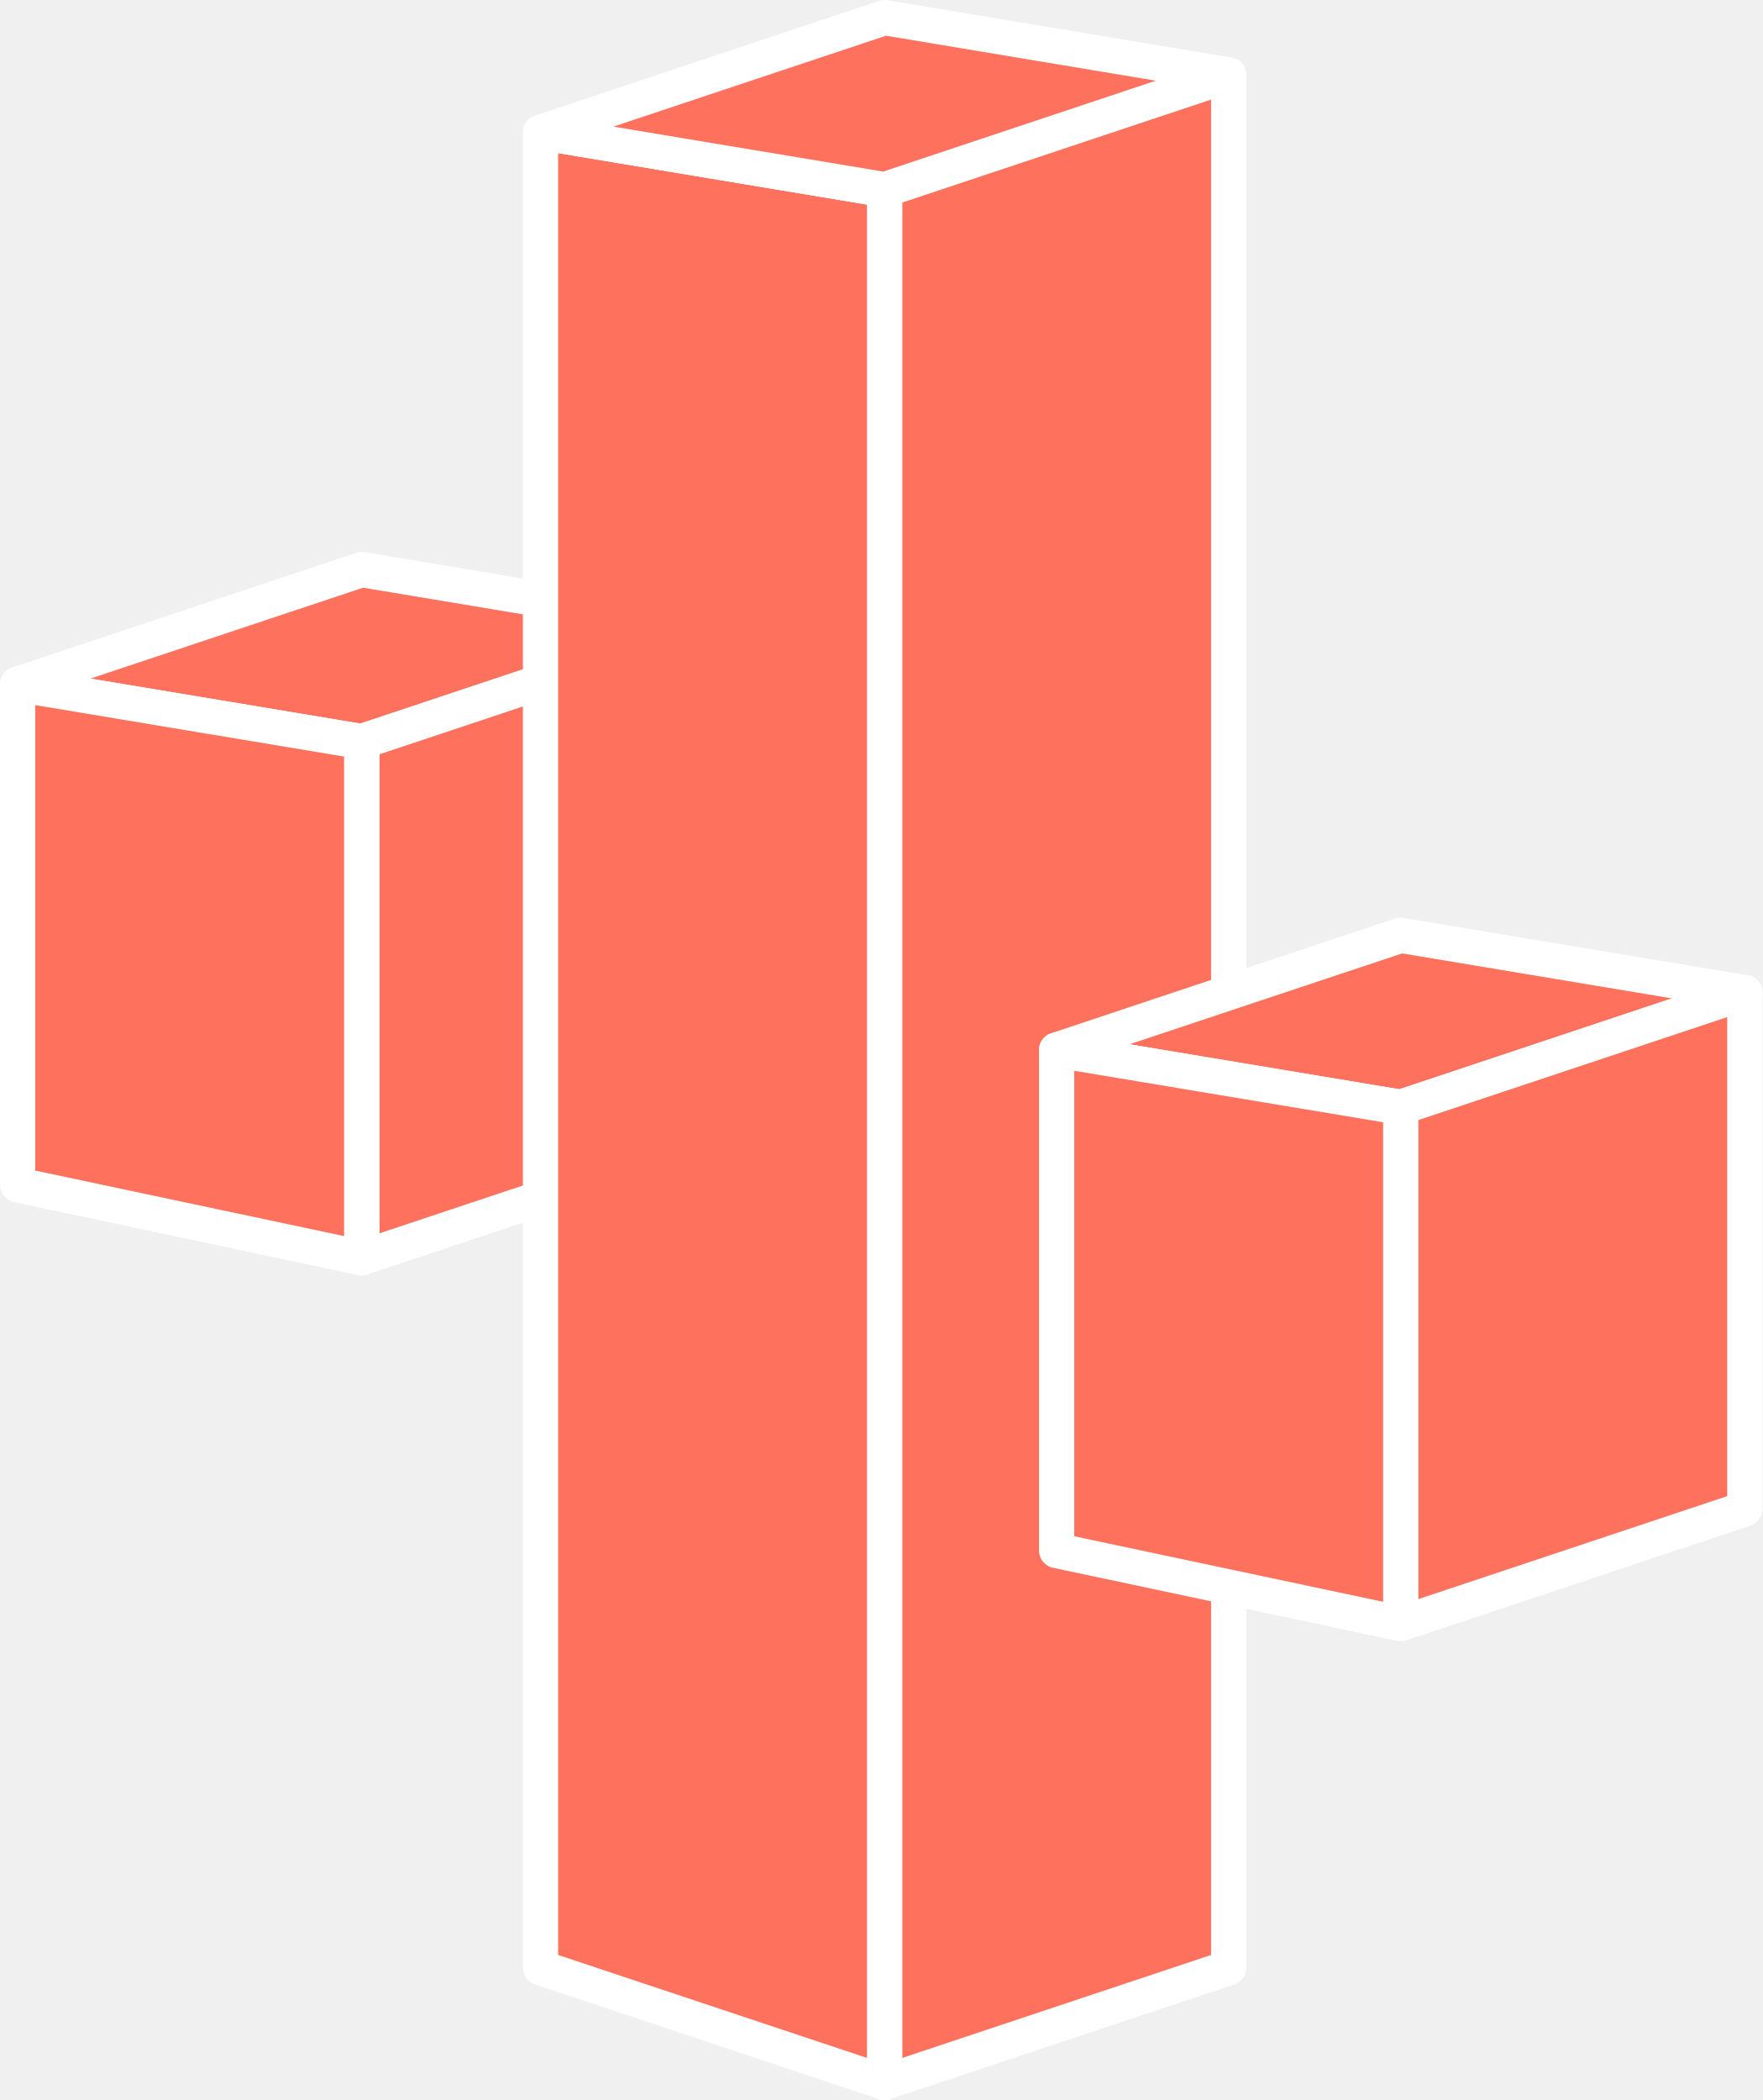
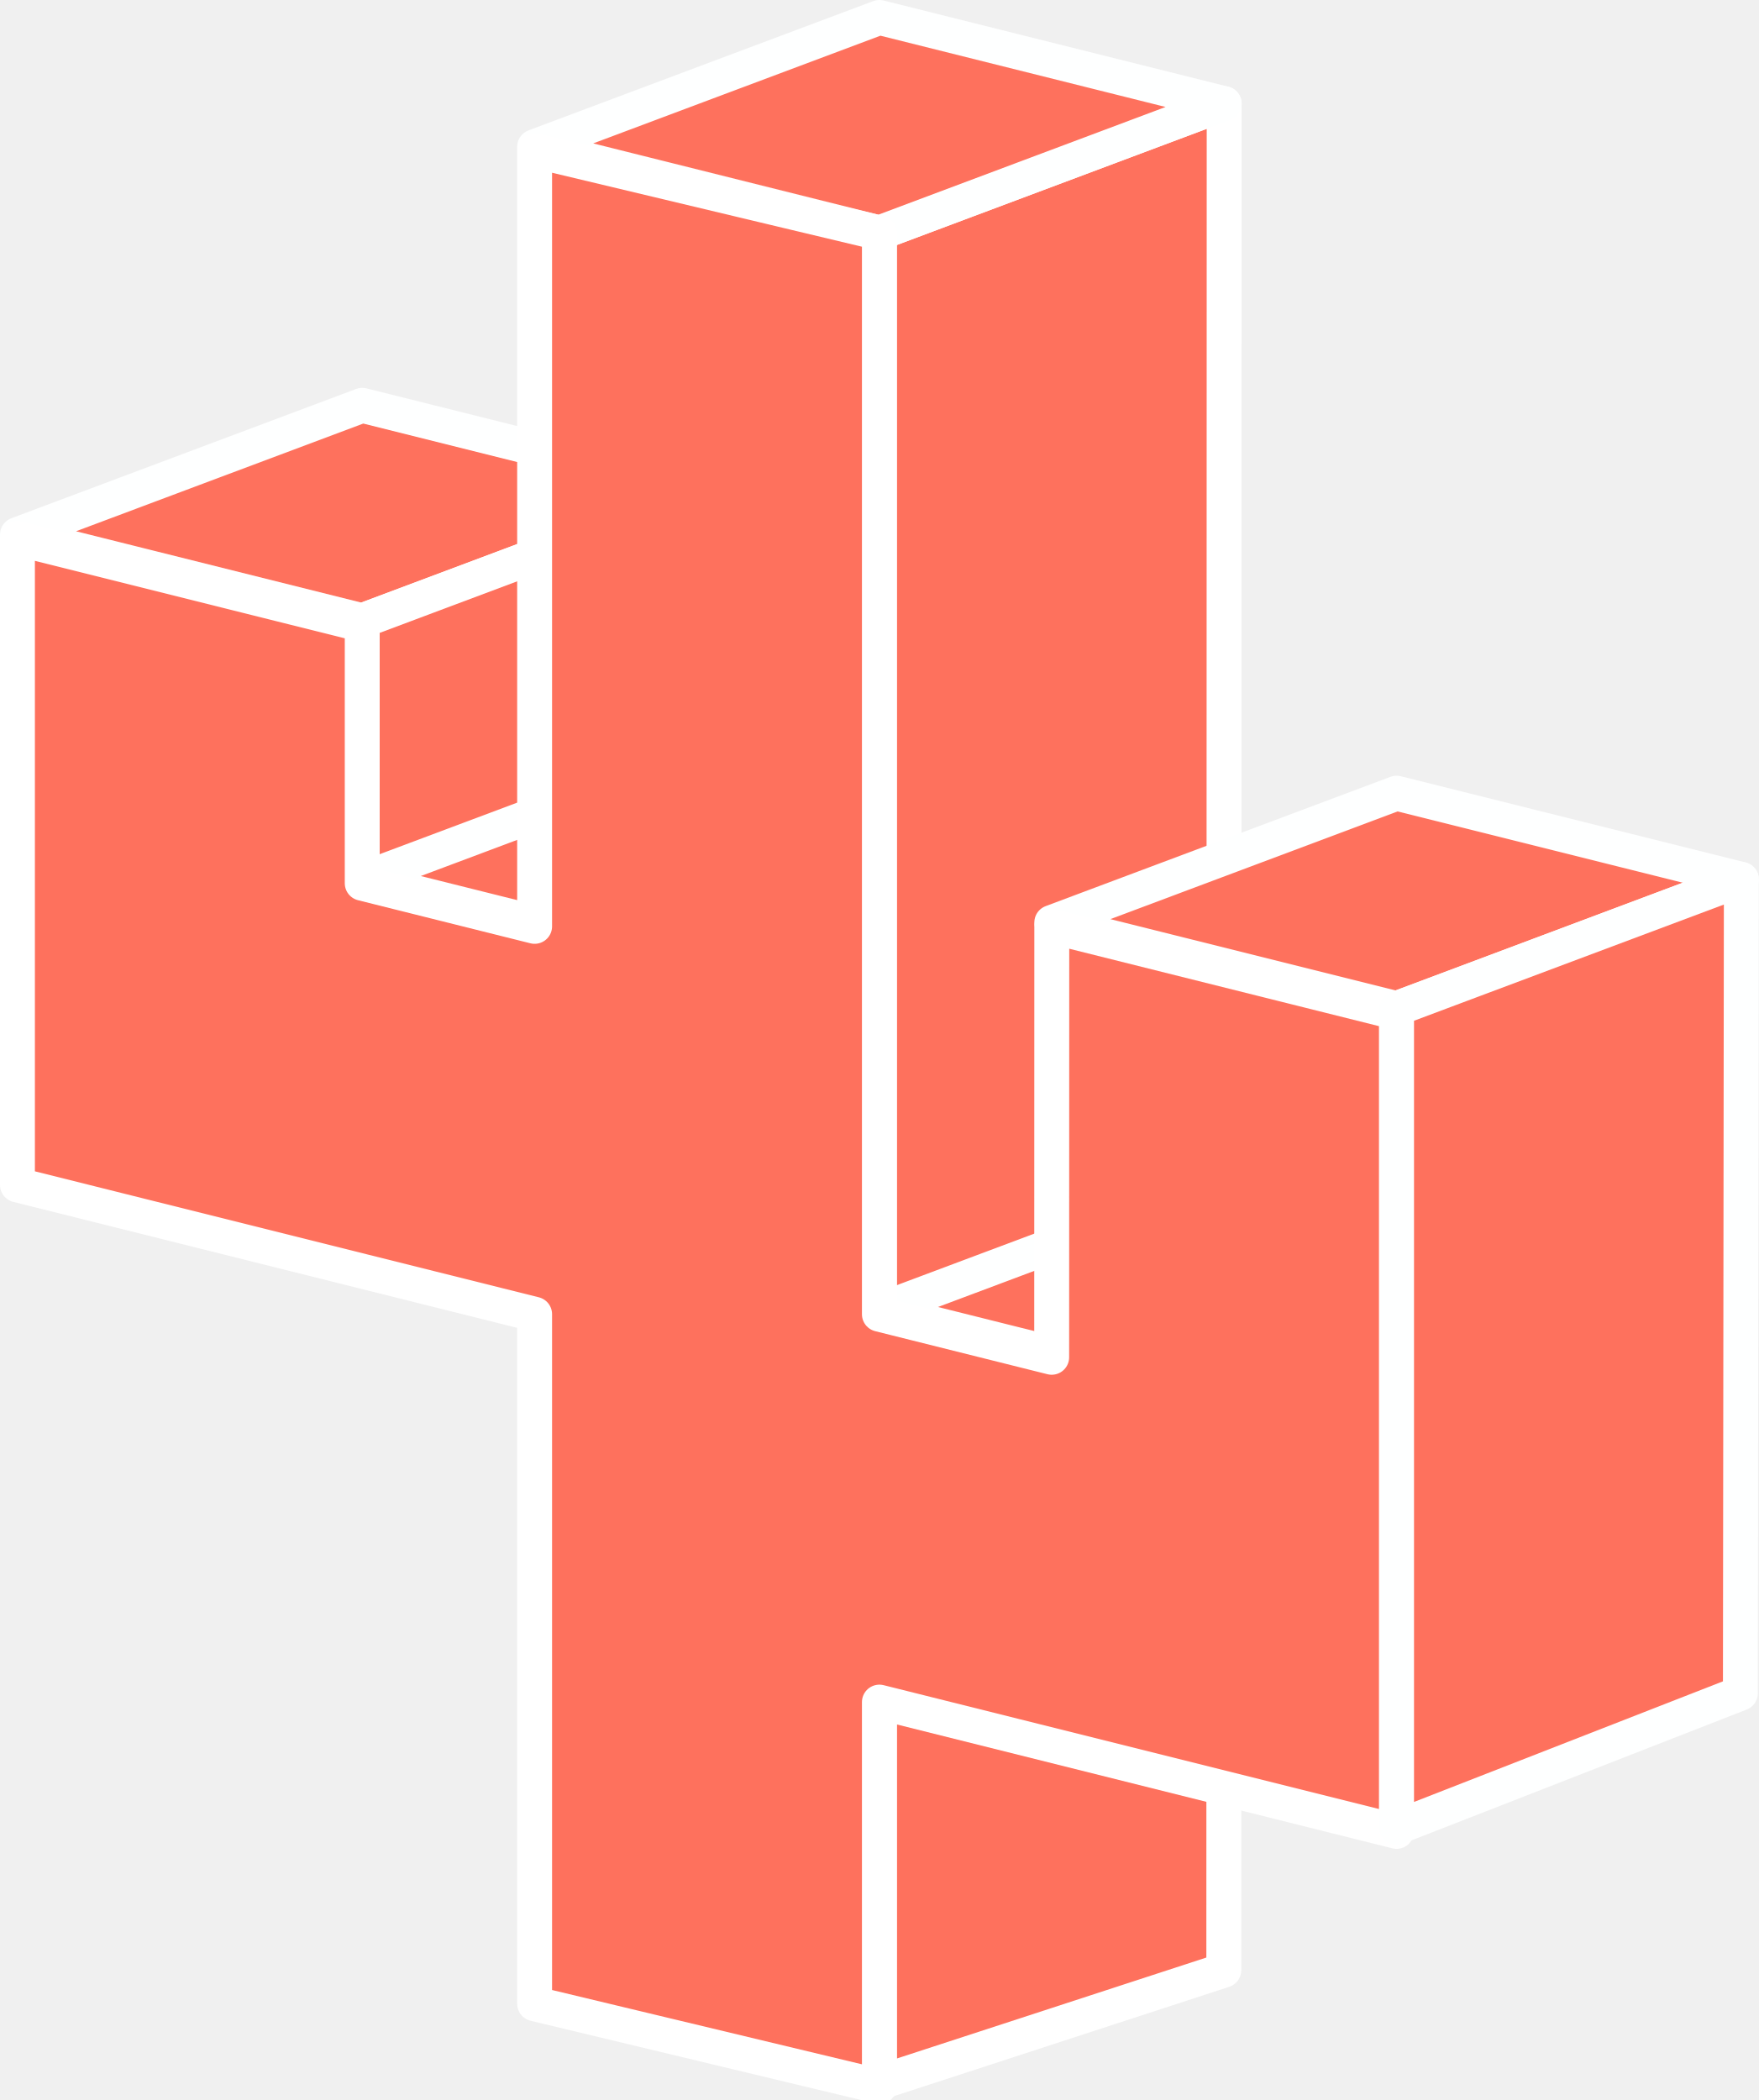
- <svg xmlns="http://www.w3.org/2000/svg" width="213.337" height="254.17" viewBox="0 0 200.003 238.285">
-   <g fill="#fe715d" fill-rule="evenodd" stroke="#fff" stroke-width="4" stroke-linecap="round" stroke-linejoin="round" stroke-miterlimit="3.933">
-     <path style="isolation:auto;mix-blend-mode:normal" d="M100.384 236.285V21.524l39.048-13.016v214.761z" color="#000" overflow="visible" />
-     <path d="M41.048 84.155l39.047-13.016-39.047-6.508L2 77.647z" />
-     <path style="isolation:auto;mix-blend-mode:normal" d="M41.048 142.726V84.155l39.047-13.016v58.571z" color="#000" overflow="visible" />
-     <path style="isolation:auto;mix-blend-mode:normal" d="M100.384 236.285V21.524l-39.047-6.508v208.253z" color="#000" overflow="visible" />
-     <path d="M100.384 21.524l39.048-13.016L100.384 2 61.337 15.016zM158.956 125.65l39.047-13.015-39.047-6.508-39.048 13.015z" />
-     <path style="isolation:auto;mix-blend-mode:normal" d="M158.956 184.222V125.65l39.047-13.015v58.57zM158.956 184.222V125.65l-39.048-6.508v56.797zM41.048 142.726V84.155L2 77.647v56.796z" color="#000" overflow="visible" />
+ <svg xmlns="http://www.w3.org/2000/svg" width="217.652" height="259.882" viewBox="0 0 204.048 243.64">
+   <g fill="#fe715d" fill-rule="evenodd" stroke-width="4.049" stroke-linecap="round" stroke-linejoin="round" stroke-miterlimit="3.933">
+     <path d="M42.024 72.024l40-15-40-10-40 15z" stroke="#feffff" />
+     <path style="isolation:auto;mix-blend-mode:normal" d="M42.024 147.024v-75l40-15v80z" color="#000" overflow="visible" stroke="#fff" />
+     <path d="M82.024 112.024l40-15-40-10-40 15z" stroke="#feffff" />
+     <path style="isolation:auto;mix-blend-mode:normal" d="M102.024 241.615V27.025l40-15-.044 216.557z" color="#000" overflow="visible" stroke="#fff" />
+     <path d="M102.024 27.024l40-15-40-10-40 15zM162.024 117.024l40-15-40-10-40 15zM142.024 162.024l40-15-40-10-40 15z" stroke="#feffff" />
+     <path style="isolation:auto;mix-blend-mode:normal" d="M62.024 17.476v90l-20-5v-30l-40-10v75l40 10 20 5v80l40 9.59v-44.59l60 15v-95l-40-10-.012 49.996-19.988-4.996V27.024l-40-9.548z" color="#000" overflow="visible" stroke="#fff" />
+     <path style="isolation:auto;mix-blend-mode:normal" d="M162.024 212.024v-95l40-15-.111 94.427z" color="#000" overflow="visible" stroke="#feffff" />
  </g>
</svg>
